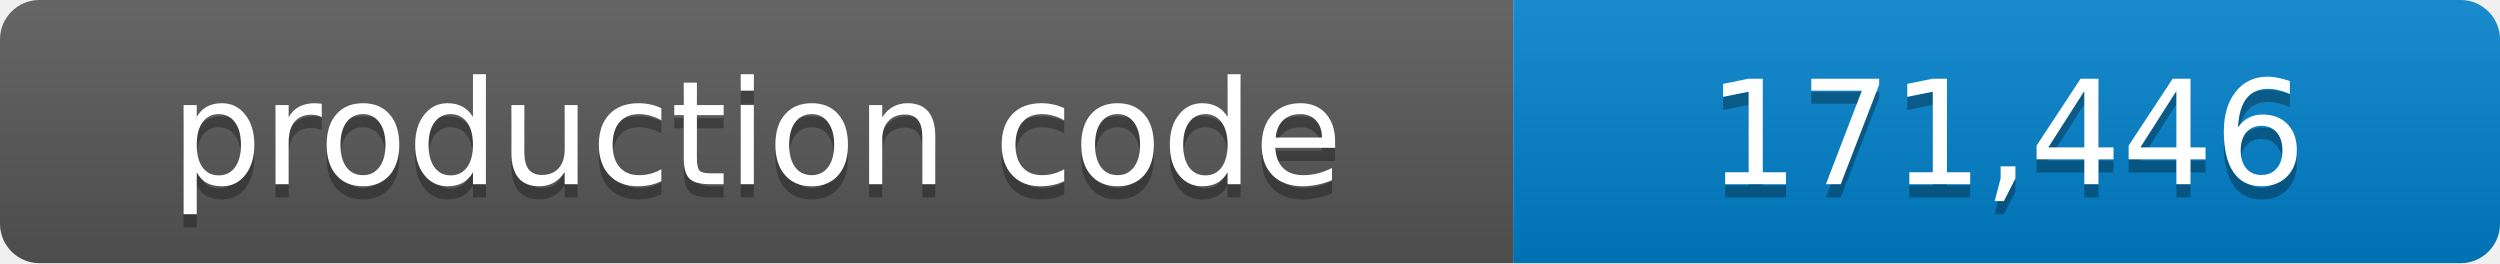
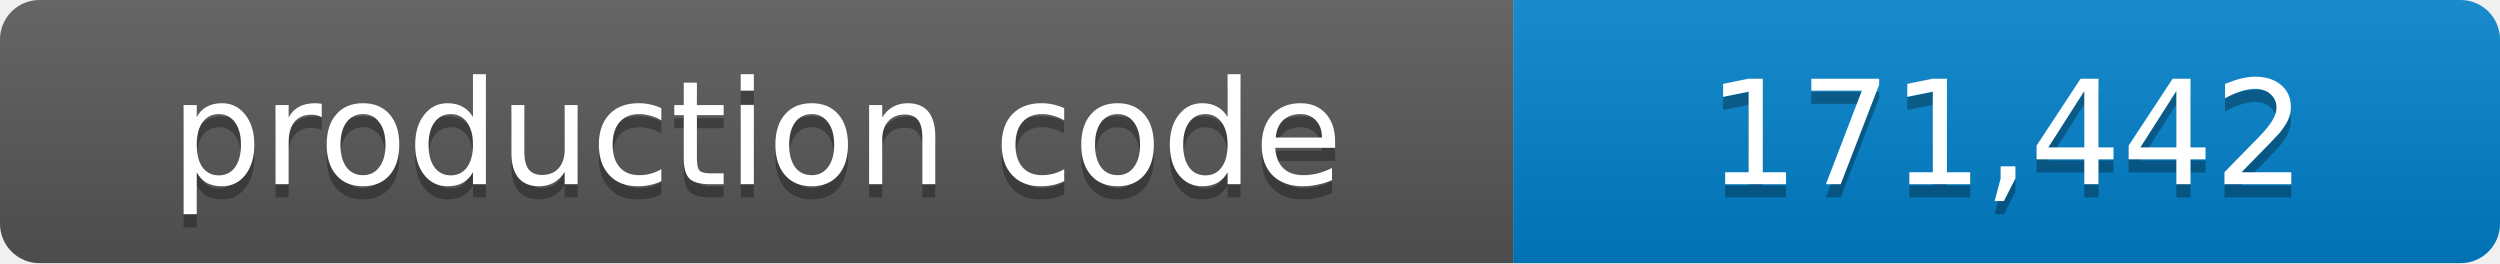
- <svg xmlns="http://www.w3.org/2000/svg" width="190" height="20" role="img" aria-label="production code: 171,446 lines">
+ <svg xmlns="http://www.w3.org/2000/svg" width="190" height="20" role="img" aria-label="production code: 171,442 lines">
  <linearGradient id="shade" x2="0" y2="100%">
    <stop offset="0" stop-color="#fff" stop-opacity=".1" />
    <stop offset="1" stop-opacity=".1" />
  </linearGradient>
  <clipPath id="round">
    <rect width="190" height="20" rx="3" />
  </clipPath>
  <g clip-path="url(#round)">
    <path fill="#555" d="M0 0h115v20H0z" />
    <path fill="#007ec6" d="M115 0h75v20h-75z" />
    <path fill="url(#shade)" d="M0 0h190v20H0z" />
  </g>
  <g fill="#fff" text-anchor="middle" font-family="Verdana,Geneva,DejaVu Sans,sans-serif" font-size="11">
    <text x="57.5" y="15" fill="#010101" fill-opacity=".3">production code</text>
    <text x="57.5" y="14">production code</text>
-     <text x="152.5" y="15" fill="#010101" fill-opacity=".3">171,446</text>
-     <text x="152.5" y="14">171,446</text>
+     <text x="152.5" y="15" fill="#010101" fill-opacity=".3">171,442</text>
+     <text x="152.5" y="14">171,442</text>
  </g>
</svg>
